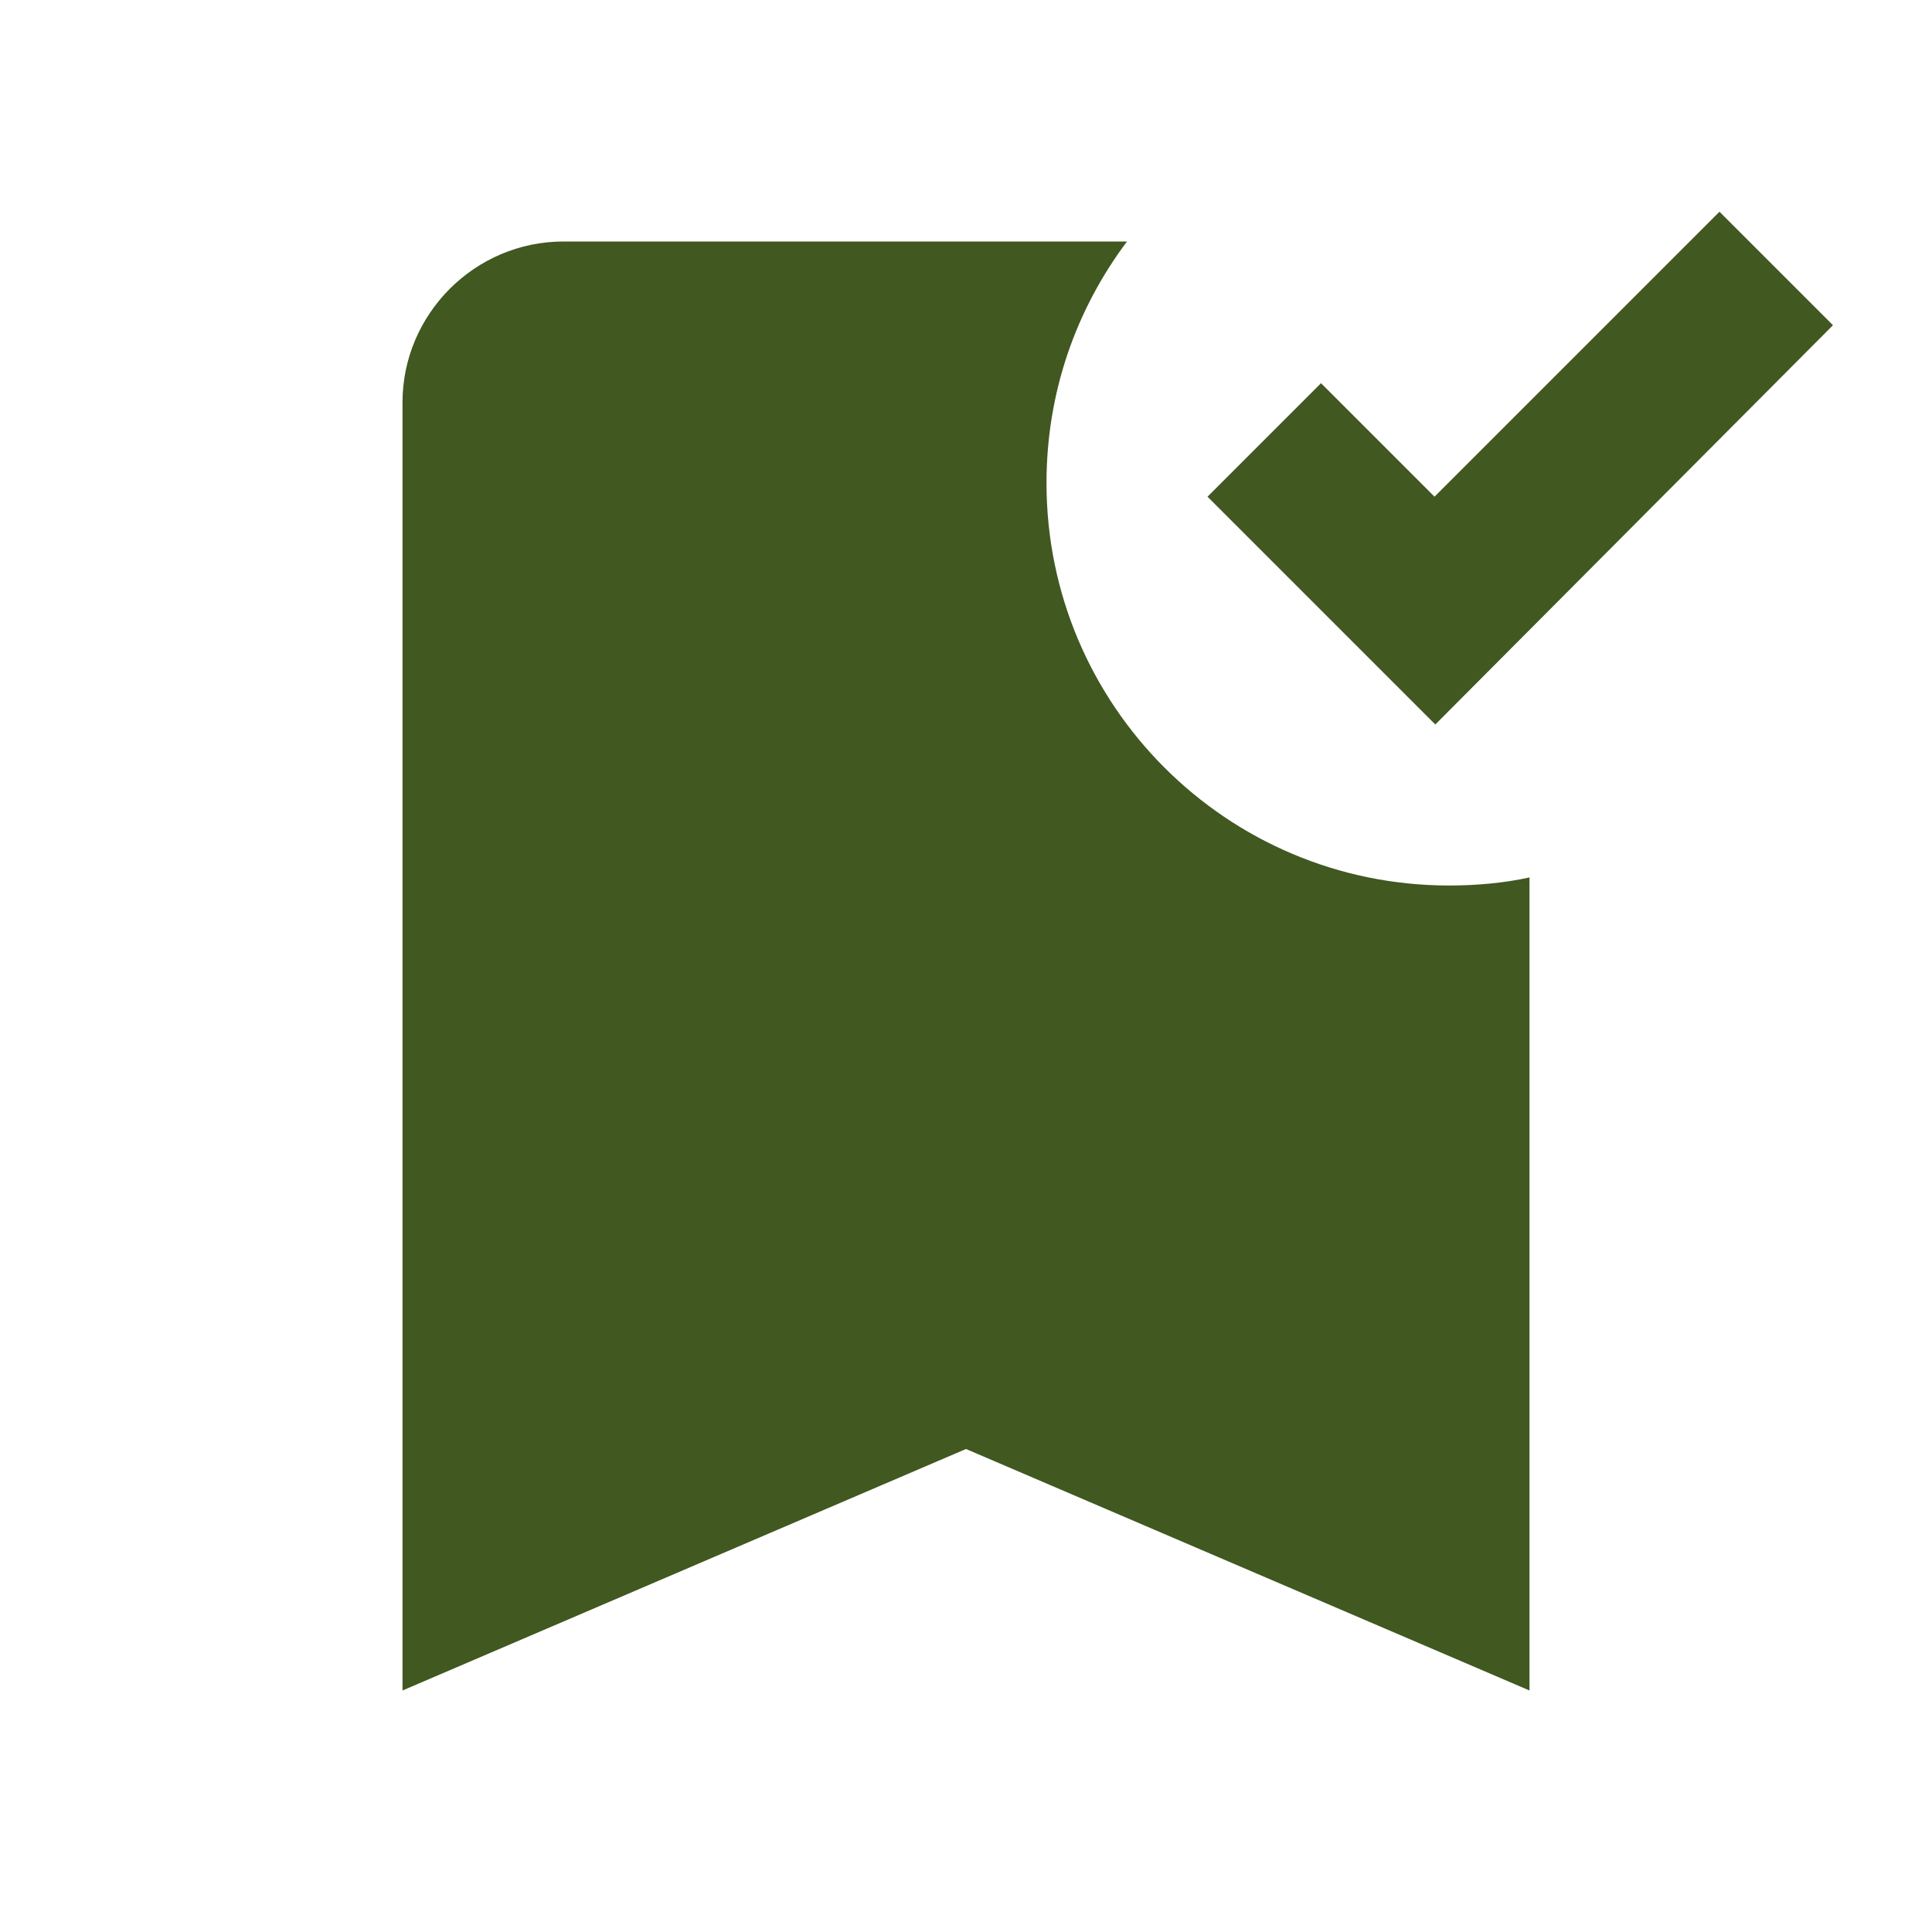
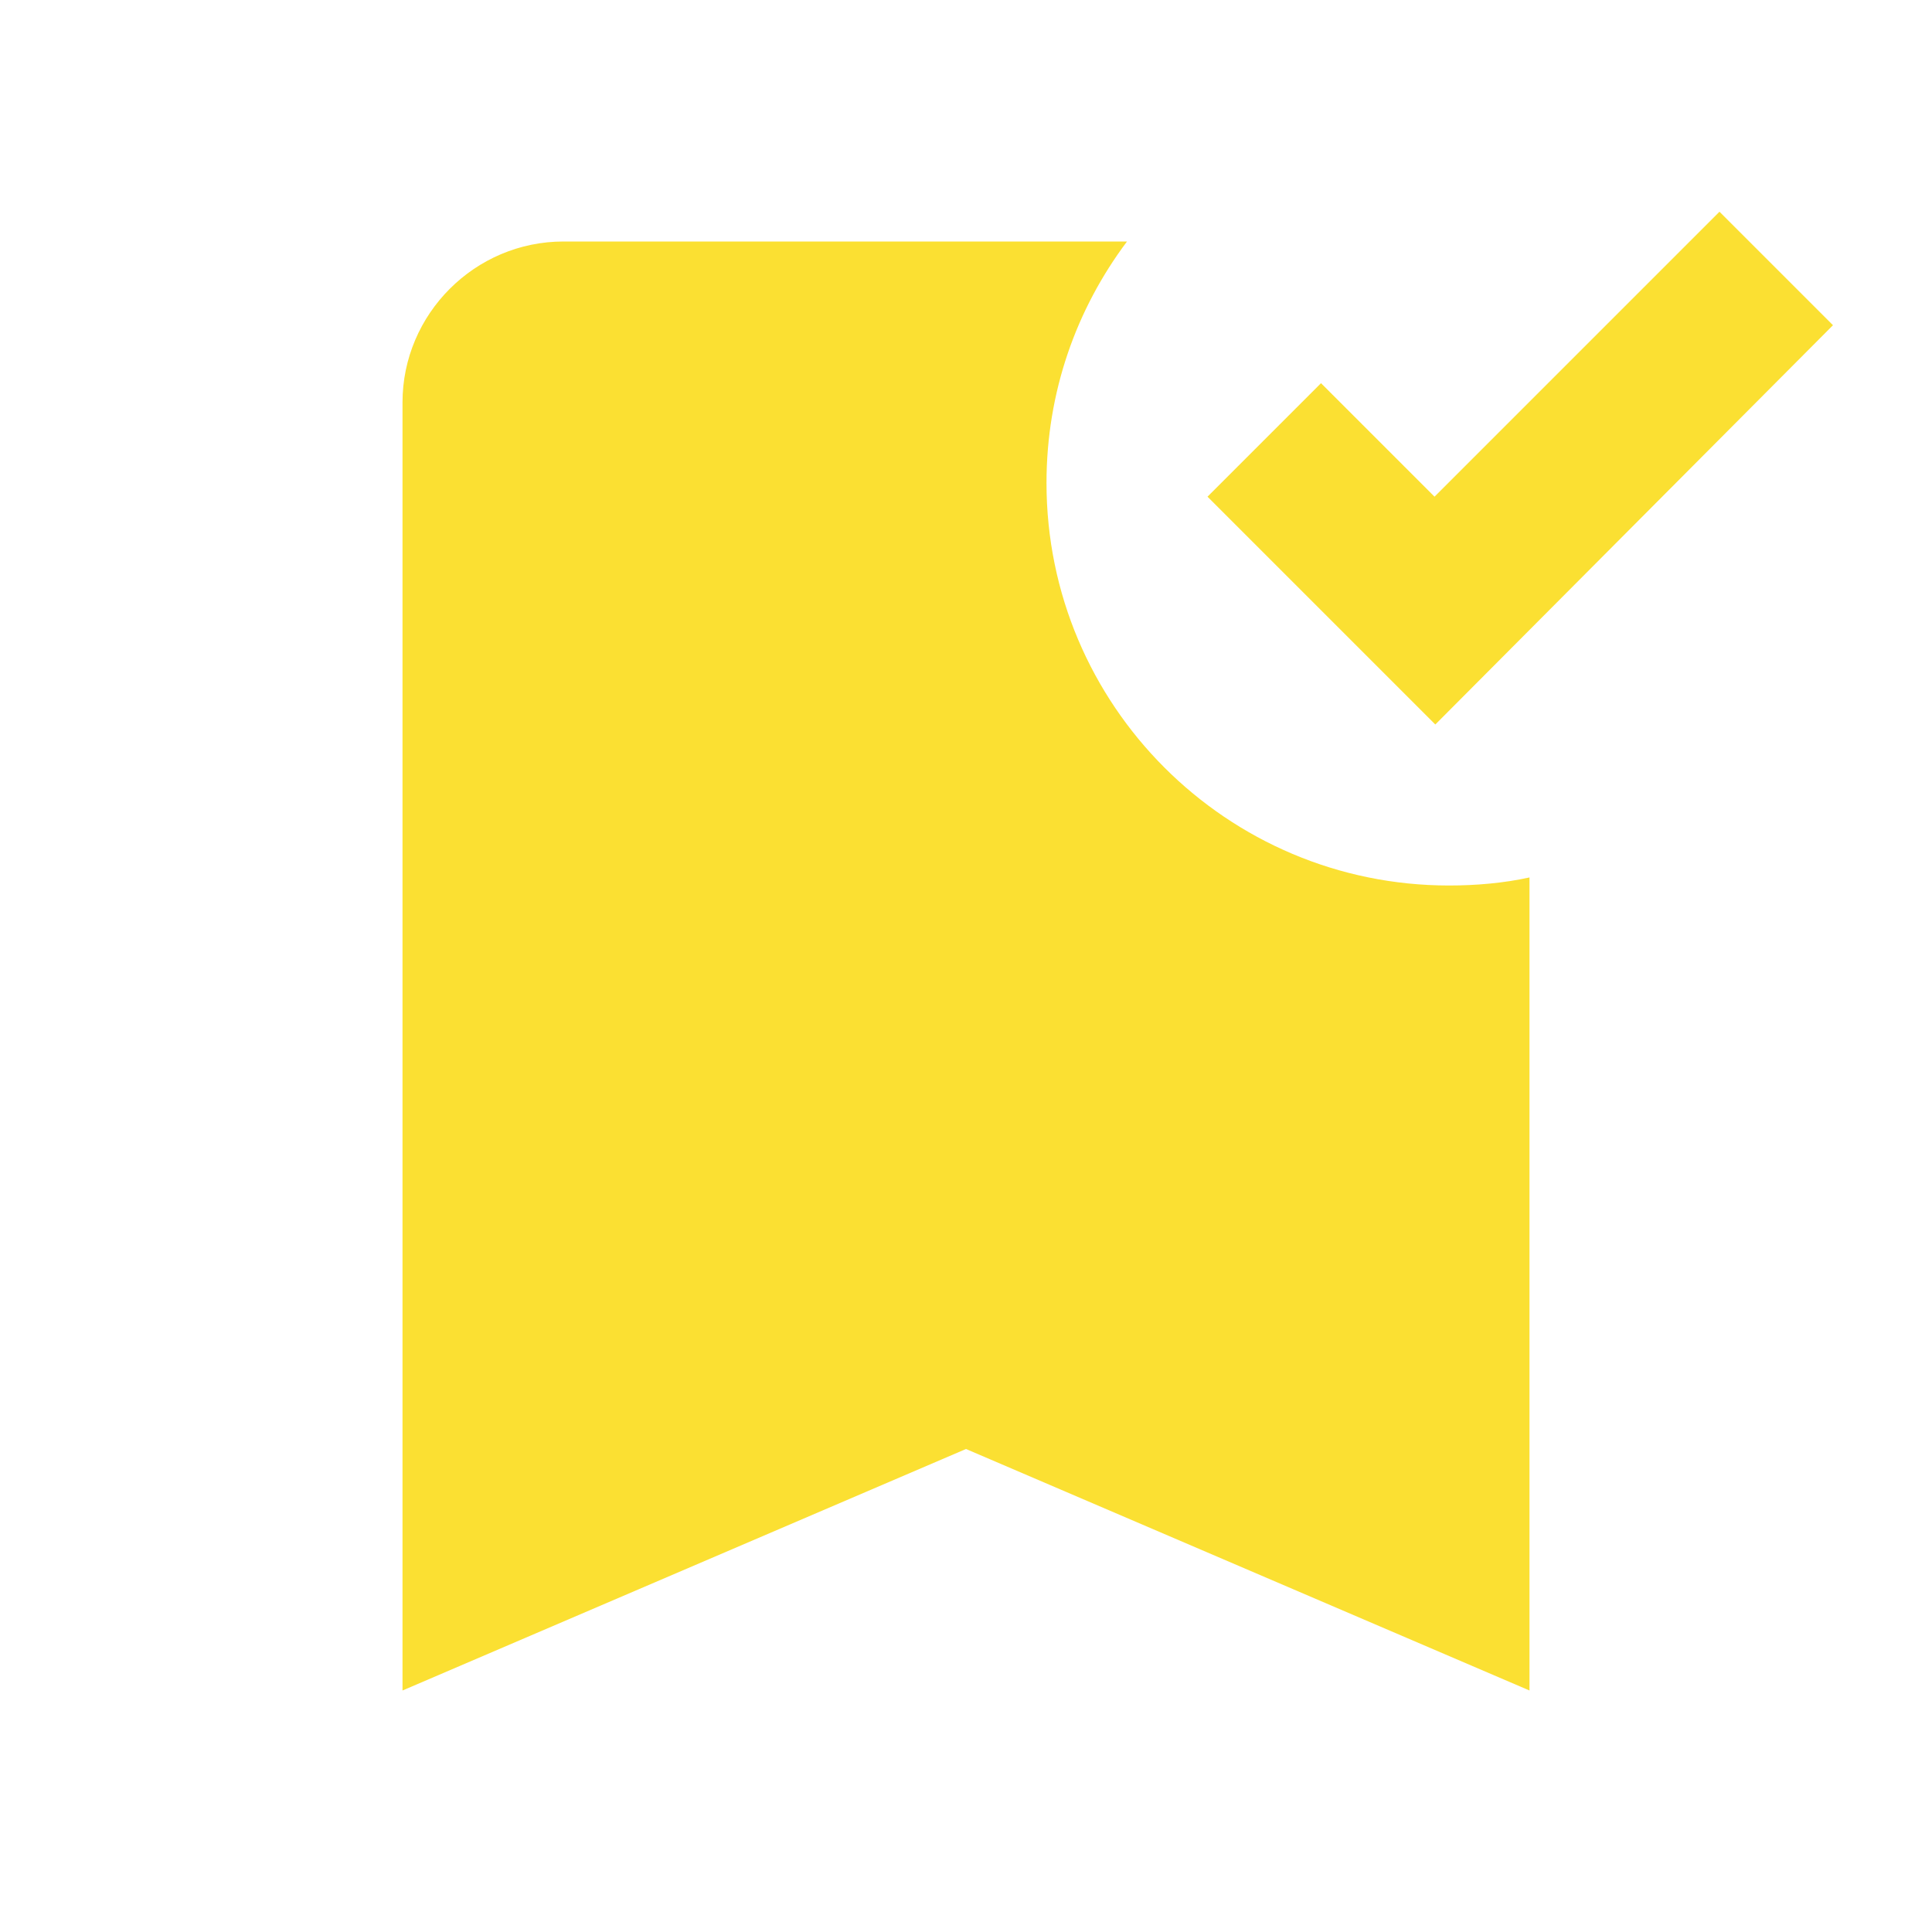
<svg xmlns="http://www.w3.org/2000/svg" class="MuiSvgIcon-root MuiSvgIcon-fontSizeMedium MuiSvgIcon-root MuiSvgIcon-fontSizeLarge css-zjt8k" focusable="false" aria-hidden="true" viewBox="0 0 24 24" data-testid="BookmarkAddedIcon" tabindex="-1" title="BookmarkAdded" width="67" height="67">
-   <path d="m19 21-7-3-7 3V5c0-1.1.9-2 2-2h7c-.63.84-1 1.87-1 3 0 2.76 2.24 5 5 5 .34 0 .68-.03 1-.1V21zM17.83 9 15 6.17l1.41-1.41 1.41 1.41 3.54-3.54 1.41 1.41L17.83 9z" fill-opacity="0.87" fill="#254000" />
+   <path d="m19 21-7-3-7 3V5c0-1.1.9-2 2-2h7c-.63.84-1 1.87-1 3 0 2.76 2.24 5 5 5 .34 0 .68-.03 1-.1V21zM17.83 9 15 6.17l1.41-1.41 1.41 1.41 3.54-3.54 1.41 1.41L17.83 9z" fill-opacity="0.87" fill="#fadb14" />
</svg>
